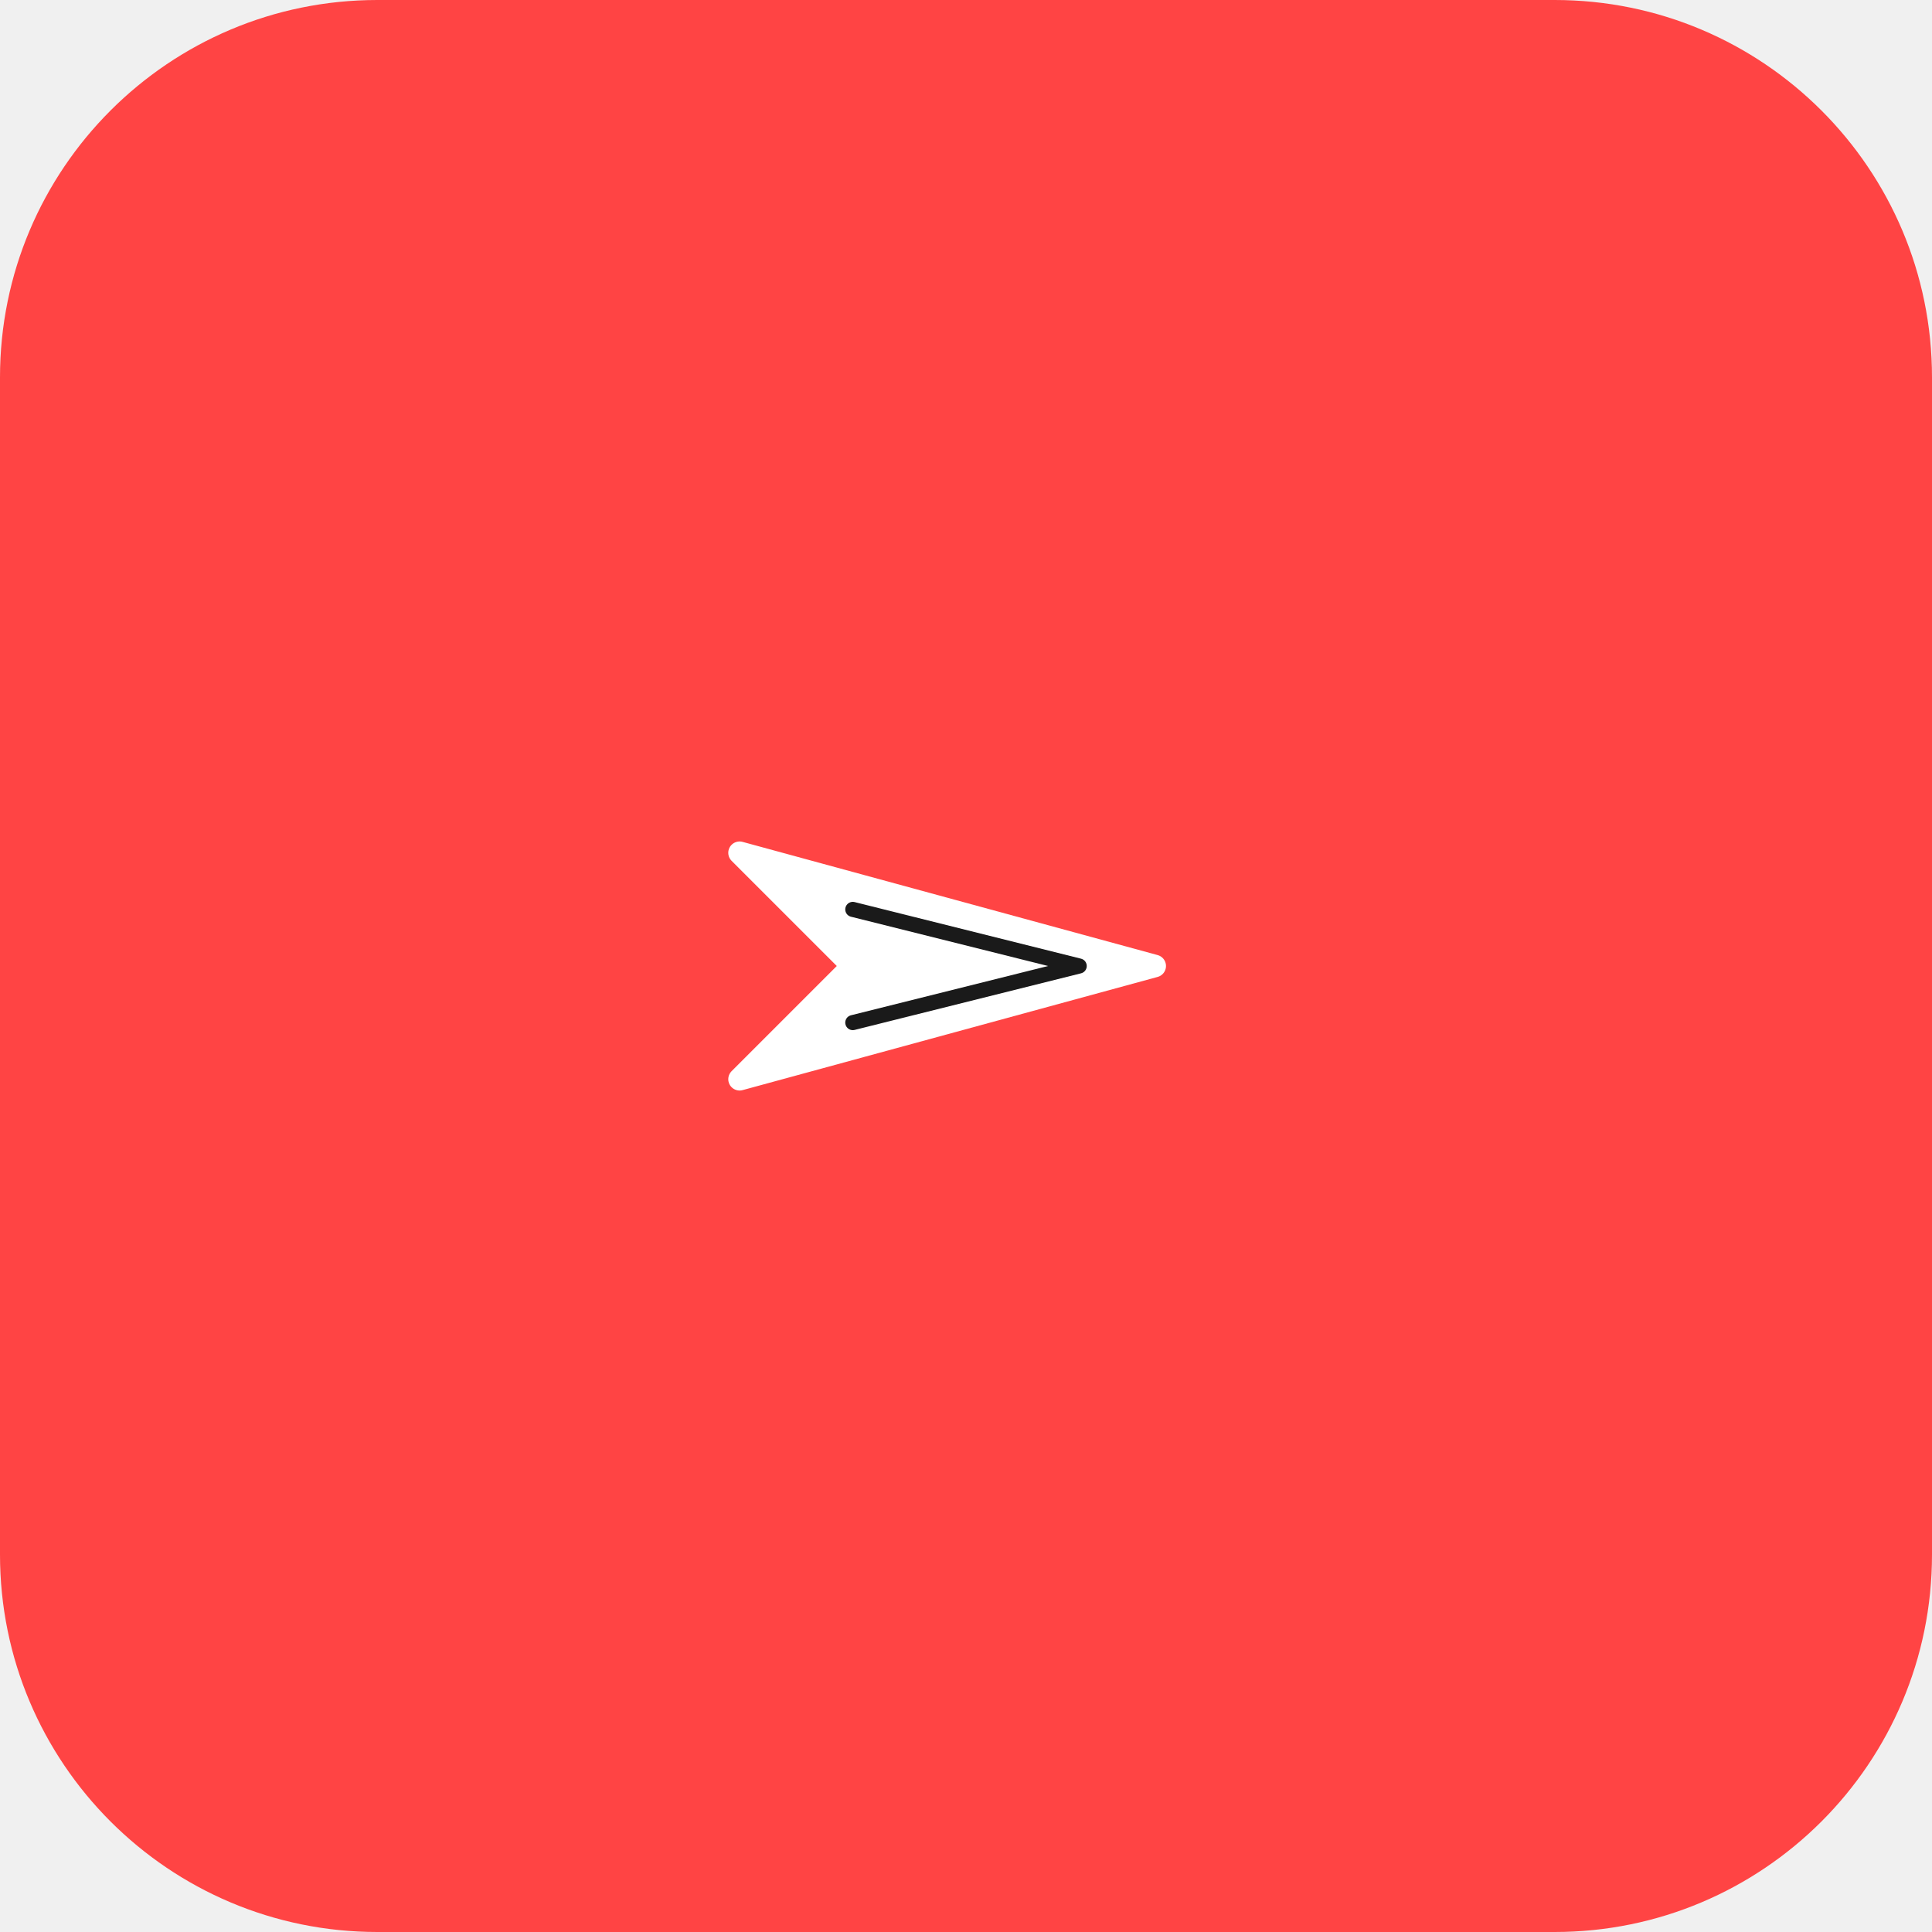
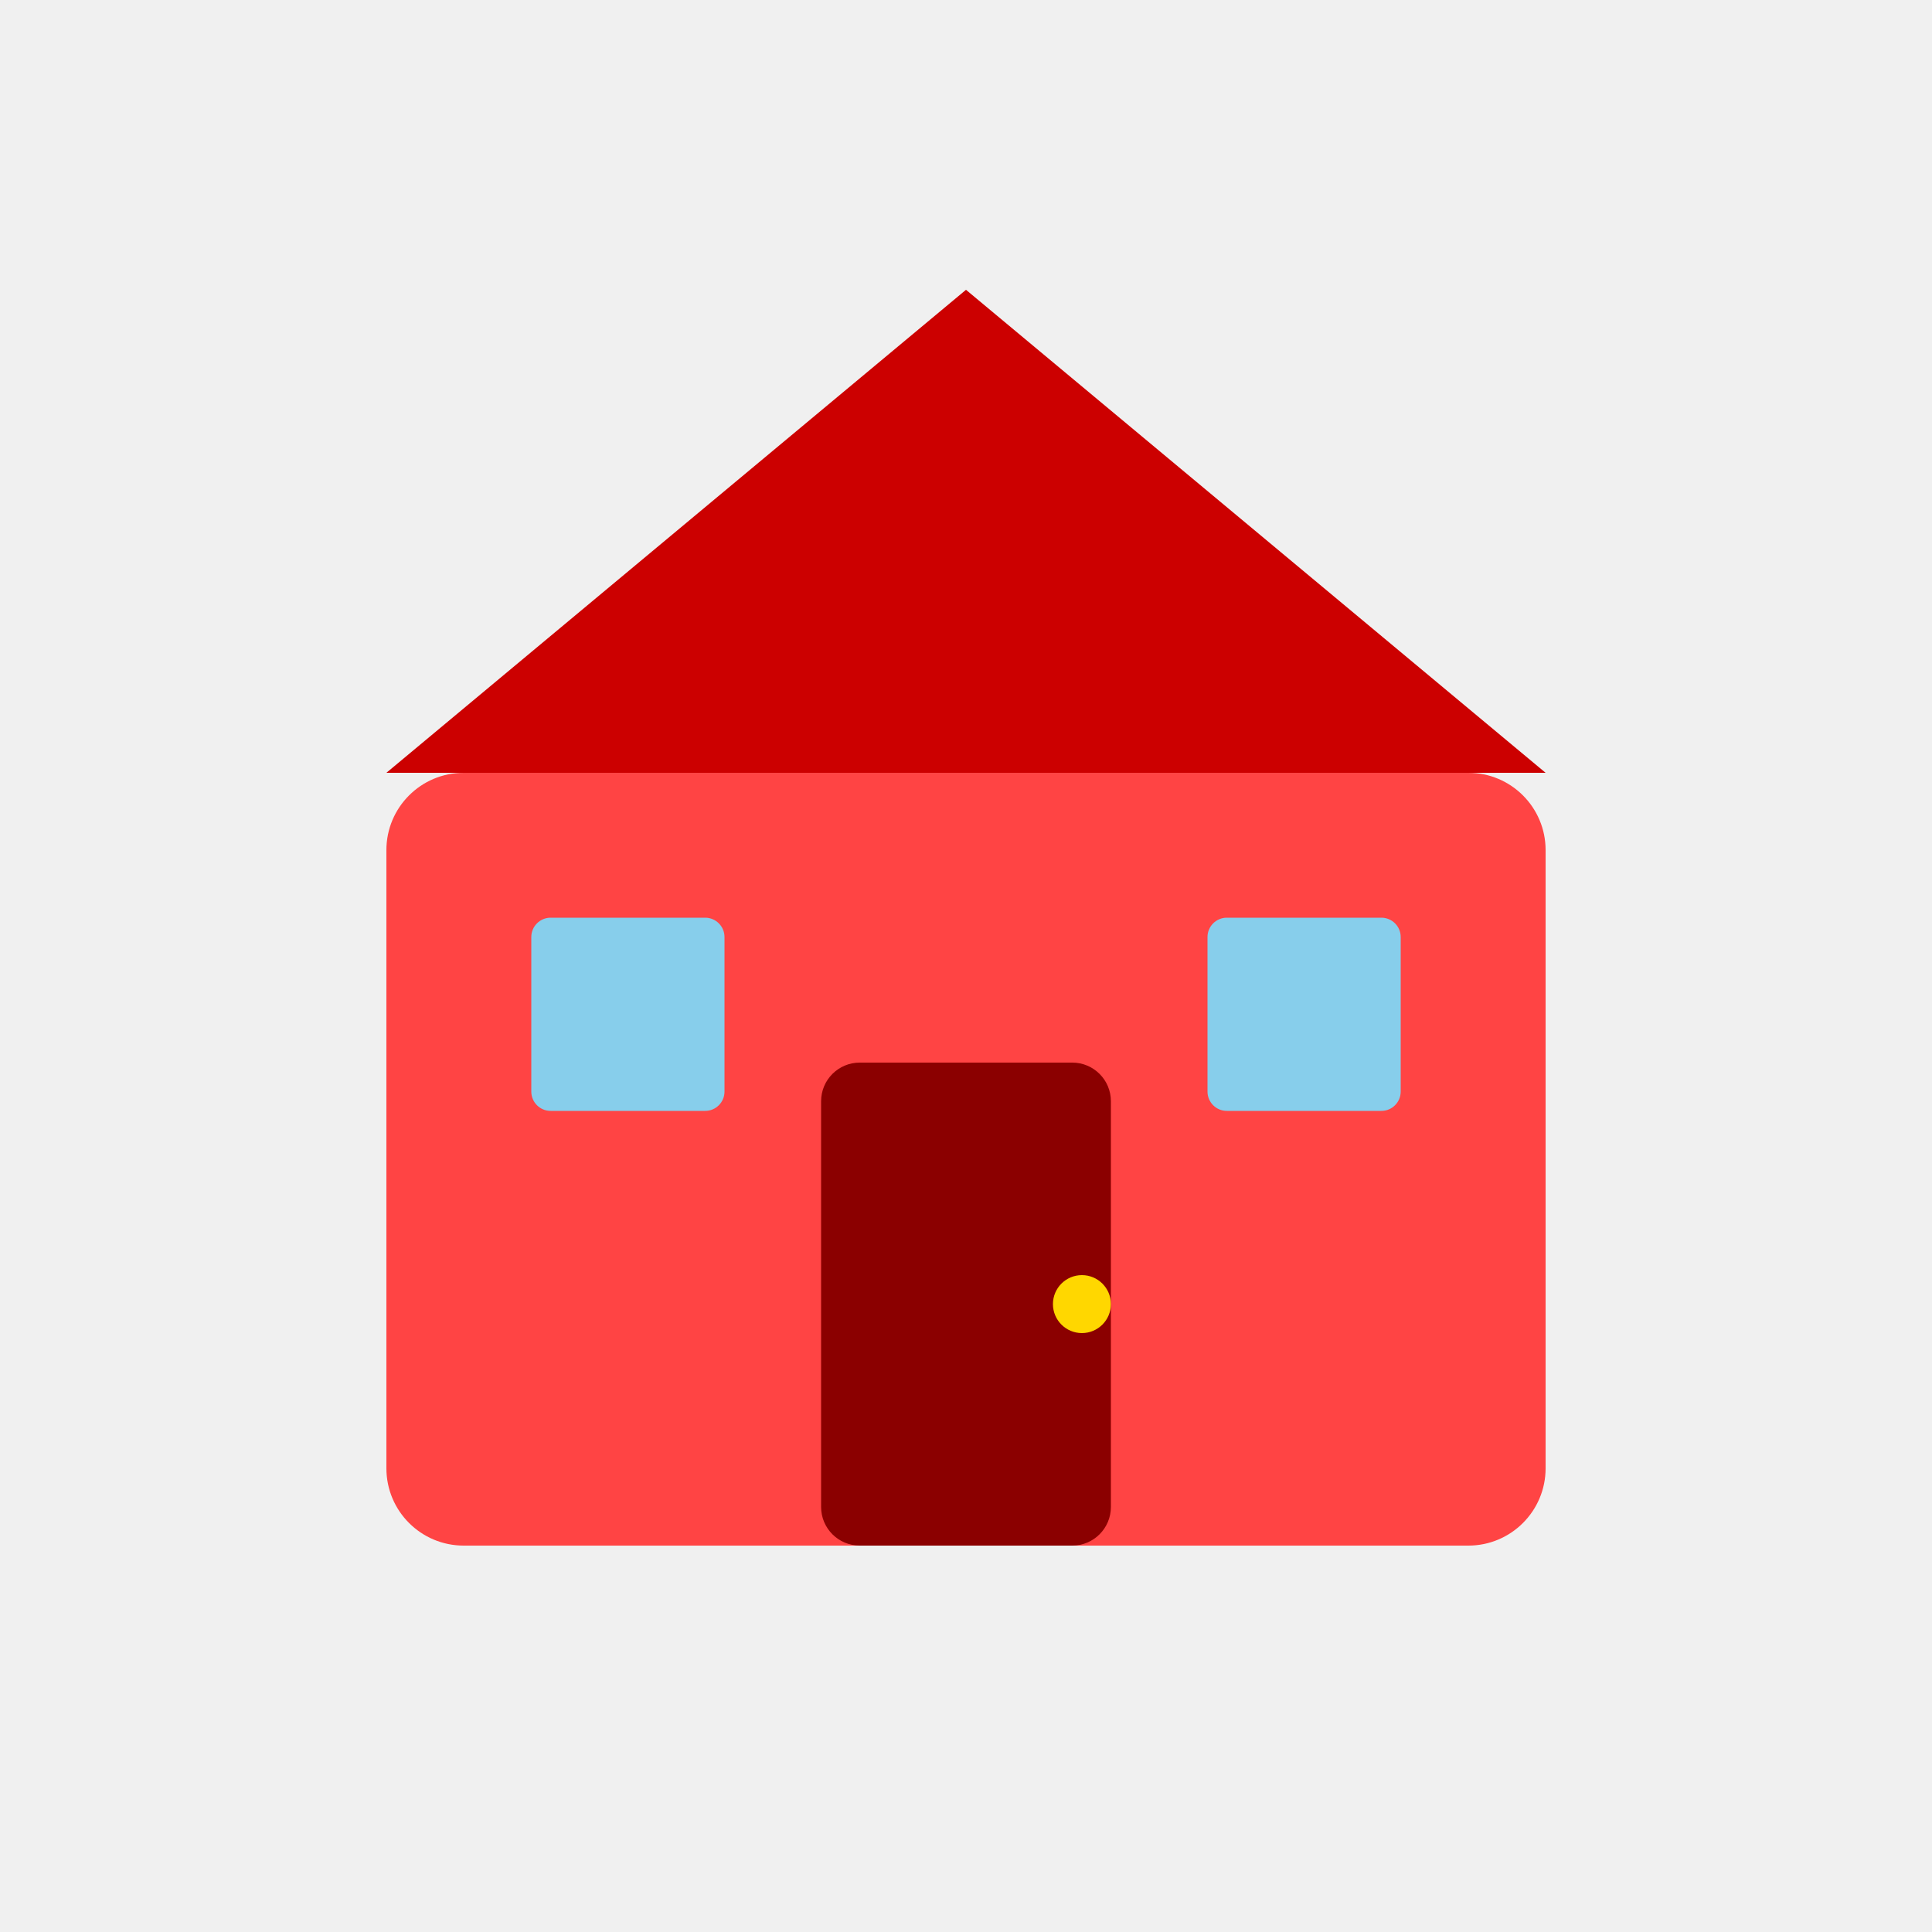
- <svg xmlns="http://www.w3.org/2000/svg" viewBox="0 0 512 512">
-   <rect width="512" height="512" fill="#FF4444" rx="100" />
-   <g transform="translate(256, 256)">
-     <path d="M -60 -30 L 50 0 L -60 30 L -30 0 Z" fill="#ffffff" stroke="#ffffff" stroke-width="6" stroke-linejoin="round" />
-     <path d="M -30 -15 L 30 0 L -30 15" fill="none" stroke="#1a1a1a" stroke-width="4" stroke-linecap="round" stroke-linejoin="round" />
-   </g>
+ <svg xmlns="http://www.w3.org/2000/svg" viewBox="0 0 200 200">
+   <rect x="40" y="80" width="120" height="80" fill="#FF4444" rx="8" />
+   <polygon points="100,30 40,80 160,80" fill="#CC0000" />
+   <rect x="85" y="110" width="30" height="50" fill="#8B0000" rx="4" />
+   <circle cx="112" cy="135" r="3" fill="#FFD700" />
+   <rect x="55" y="95" width="20" height="20" fill="#87CEEB" rx="2" />
+   <rect x="125" y="95" width="20" height="20" fill="#87CEEB" rx="2" />
</svg>
